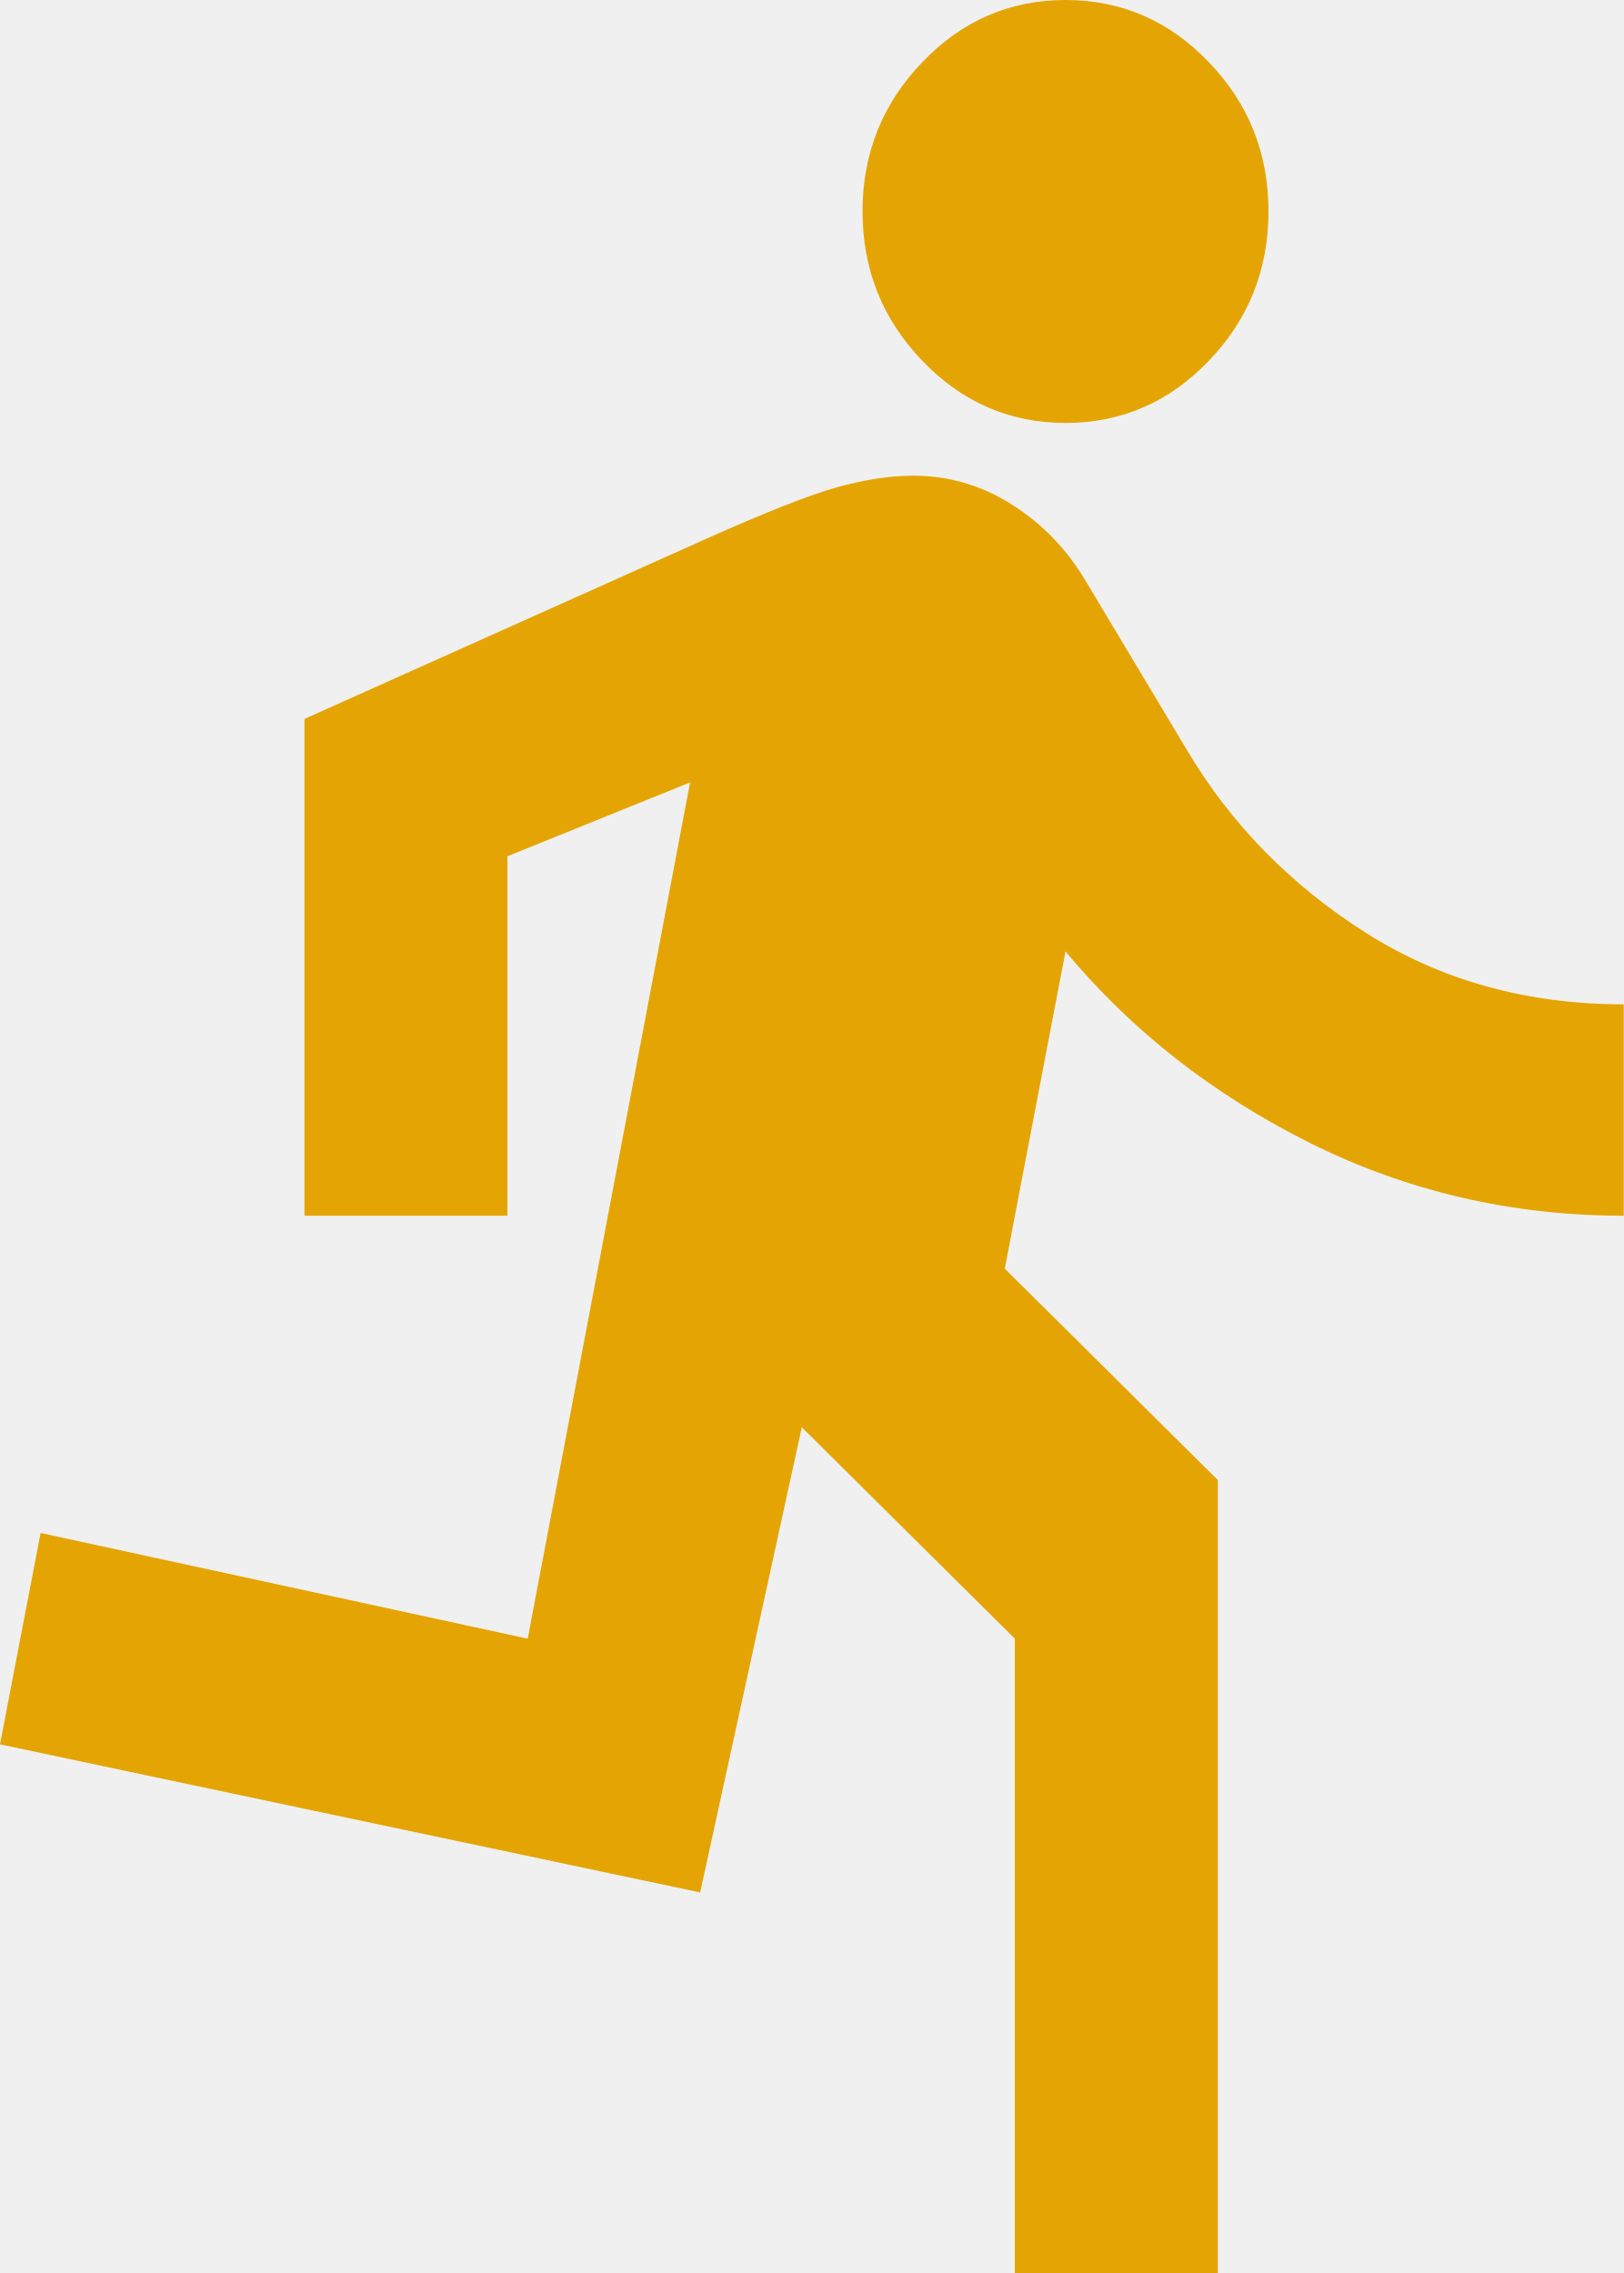
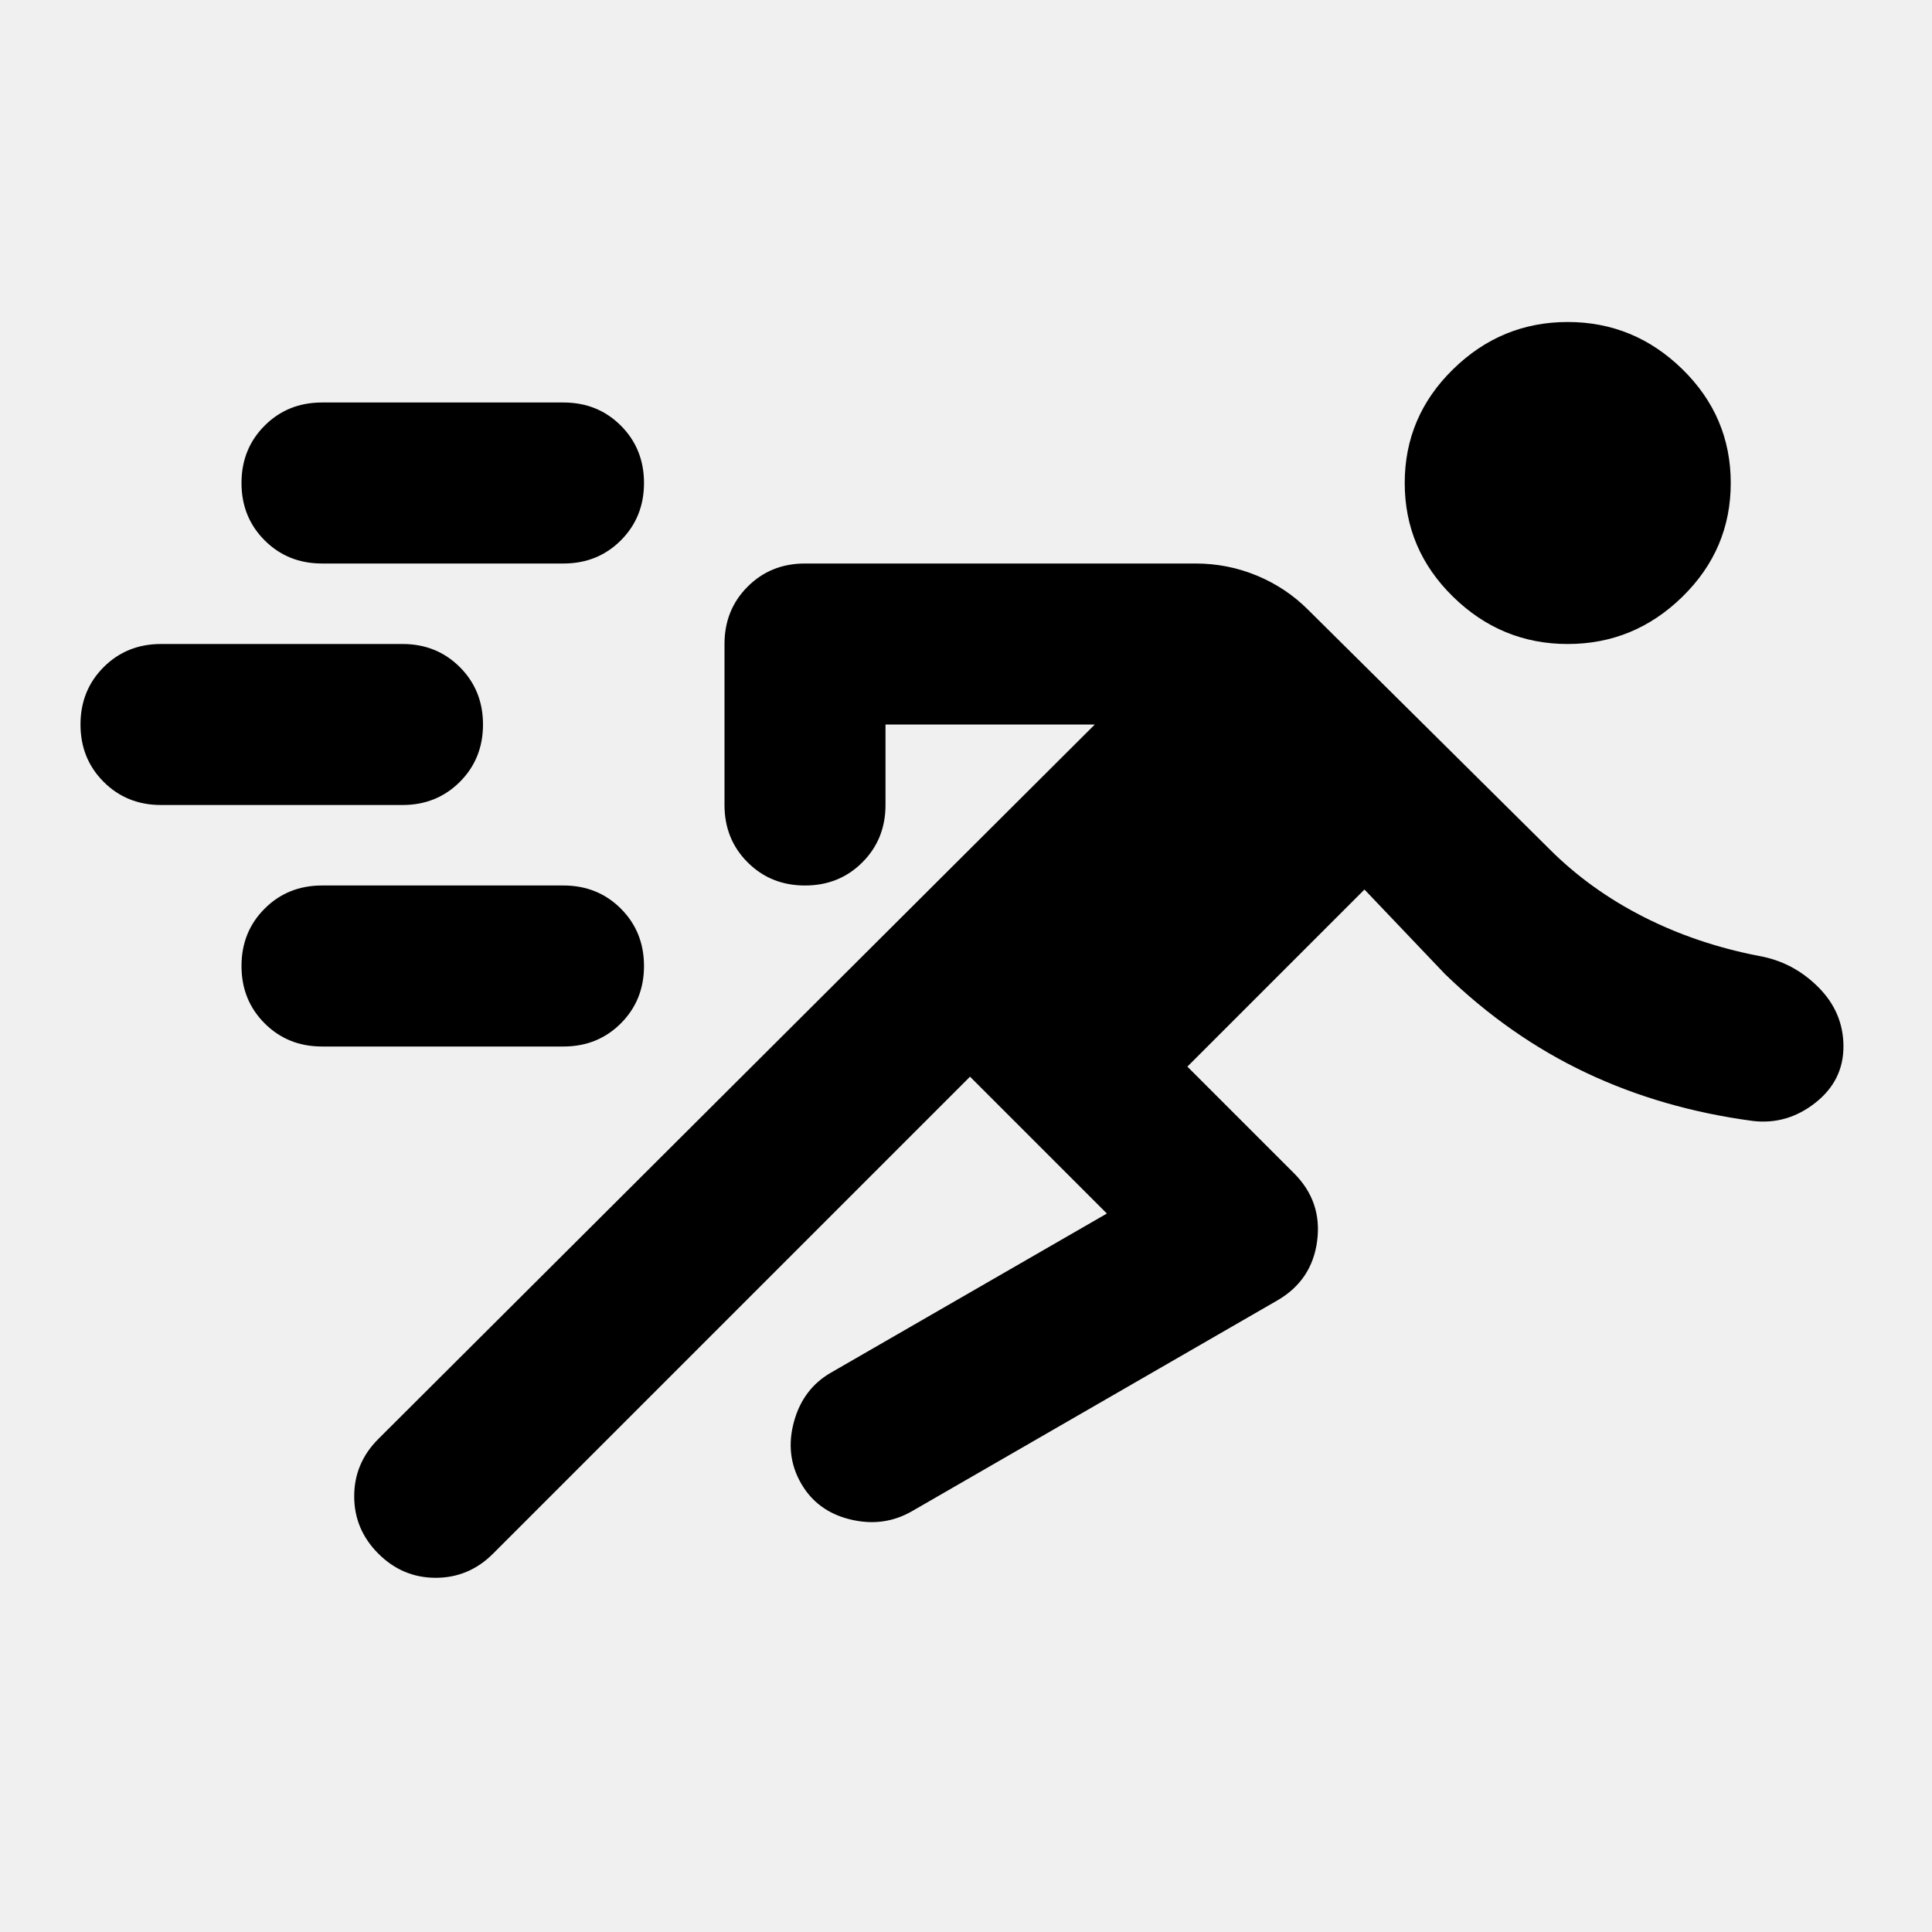
- <svg xmlns="http://www.w3.org/2000/svg" width="10" height="14" viewBox="0 0 10 14" fill="none">
-   <path d="M6.25 14V10.093L4.938 8.791L4.312 11.656L0 10.744L0.25 9.442L3.25 10.093L4.25 4.819L3.125 5.274V7.488H1.875V4.428L4.344 3.321C4.708 3.158 4.977 3.052 5.148 3.003C5.32 2.955 5.479 2.93 5.625 2.93C5.844 2.93 6.047 2.99 6.234 3.109C6.422 3.229 6.573 3.386 6.688 3.581L7.312 4.623C7.583 5.079 7.951 5.453 8.414 5.747C8.878 6.04 9.406 6.186 10 6.186V7.488C9.312 7.488 8.669 7.339 8.07 7.041C7.471 6.742 6.969 6.349 6.562 5.86L6.188 7.814L7.5 9.116V14H6.25ZM6.562 2.605C6.219 2.605 5.924 2.477 5.68 2.222C5.435 1.967 5.312 1.66 5.312 1.302C5.312 0.944 5.435 0.638 5.68 0.383C5.924 0.128 6.219 0 6.562 0C6.906 0 7.201 0.128 7.445 0.383C7.69 0.638 7.812 0.944 7.812 1.302C7.812 1.66 7.69 1.967 7.445 2.222C7.201 2.477 6.906 2.605 6.562 2.605Z" fill="#E4A504" />
+ <svg xmlns="http://www.w3.org/2000/svg" height="24px" viewBox="0 -960 960 960" width="24px" fill="#FFFFFF" version="1.1" id="svg1">
+   <defs id="defs1" />
+   <path d="M482-425 245-188q-12 12-28.5 12T188-188q-12-12-12-28.5t12-28.5l356-355H440v40q0 17-11.5 28.5T400-520q-17 0-28.5-11.5T360-560v-80q0-17 11.5-28.5T400-680h194q16 0 30.5 6t25.5 17l120 119q20 20 46.5 33.5T874-485q17 3 29.5 15.5T916-440q0 17-14 28t-31 9q-45-6-83-24t-70-49l-40-42-88 88 53 53q14 14 11.5 33.5T635-314L453-209q-14 8-30.5 4T398-223q-8-14-3.5-30.5T413-278l137-79-68-68Zm-322-15q-17 0-28.5-11.5T120-480q0-17 11.5-28.5T160-520h120q17 0 28.5 11.5T320-480q0 17-11.5 28.5T280-440H160ZM80-560q-17 0-28.5-11.5T40-600q0-17 11.5-28.5T80-640h120q17 0 28.5 11.5T240-600q0 17-11.5 28.5T200-560H80Zm699-80q-33 0-57-23.5T698-720q0-33 24-56.5t57-23.5q33 0 57 23.5t24 56.5q0 33-24 56.5T779-640Zm-619-40q-17 0-28.5-11.5T120-720q0-17 11.5-28.5T160-760h120q17 0 28.5 11.5T320-720q0 17-11.5 28.5T280-680H160Z" id="path1" style="fill:#000000;fill-opacity:1" />
</svg>
